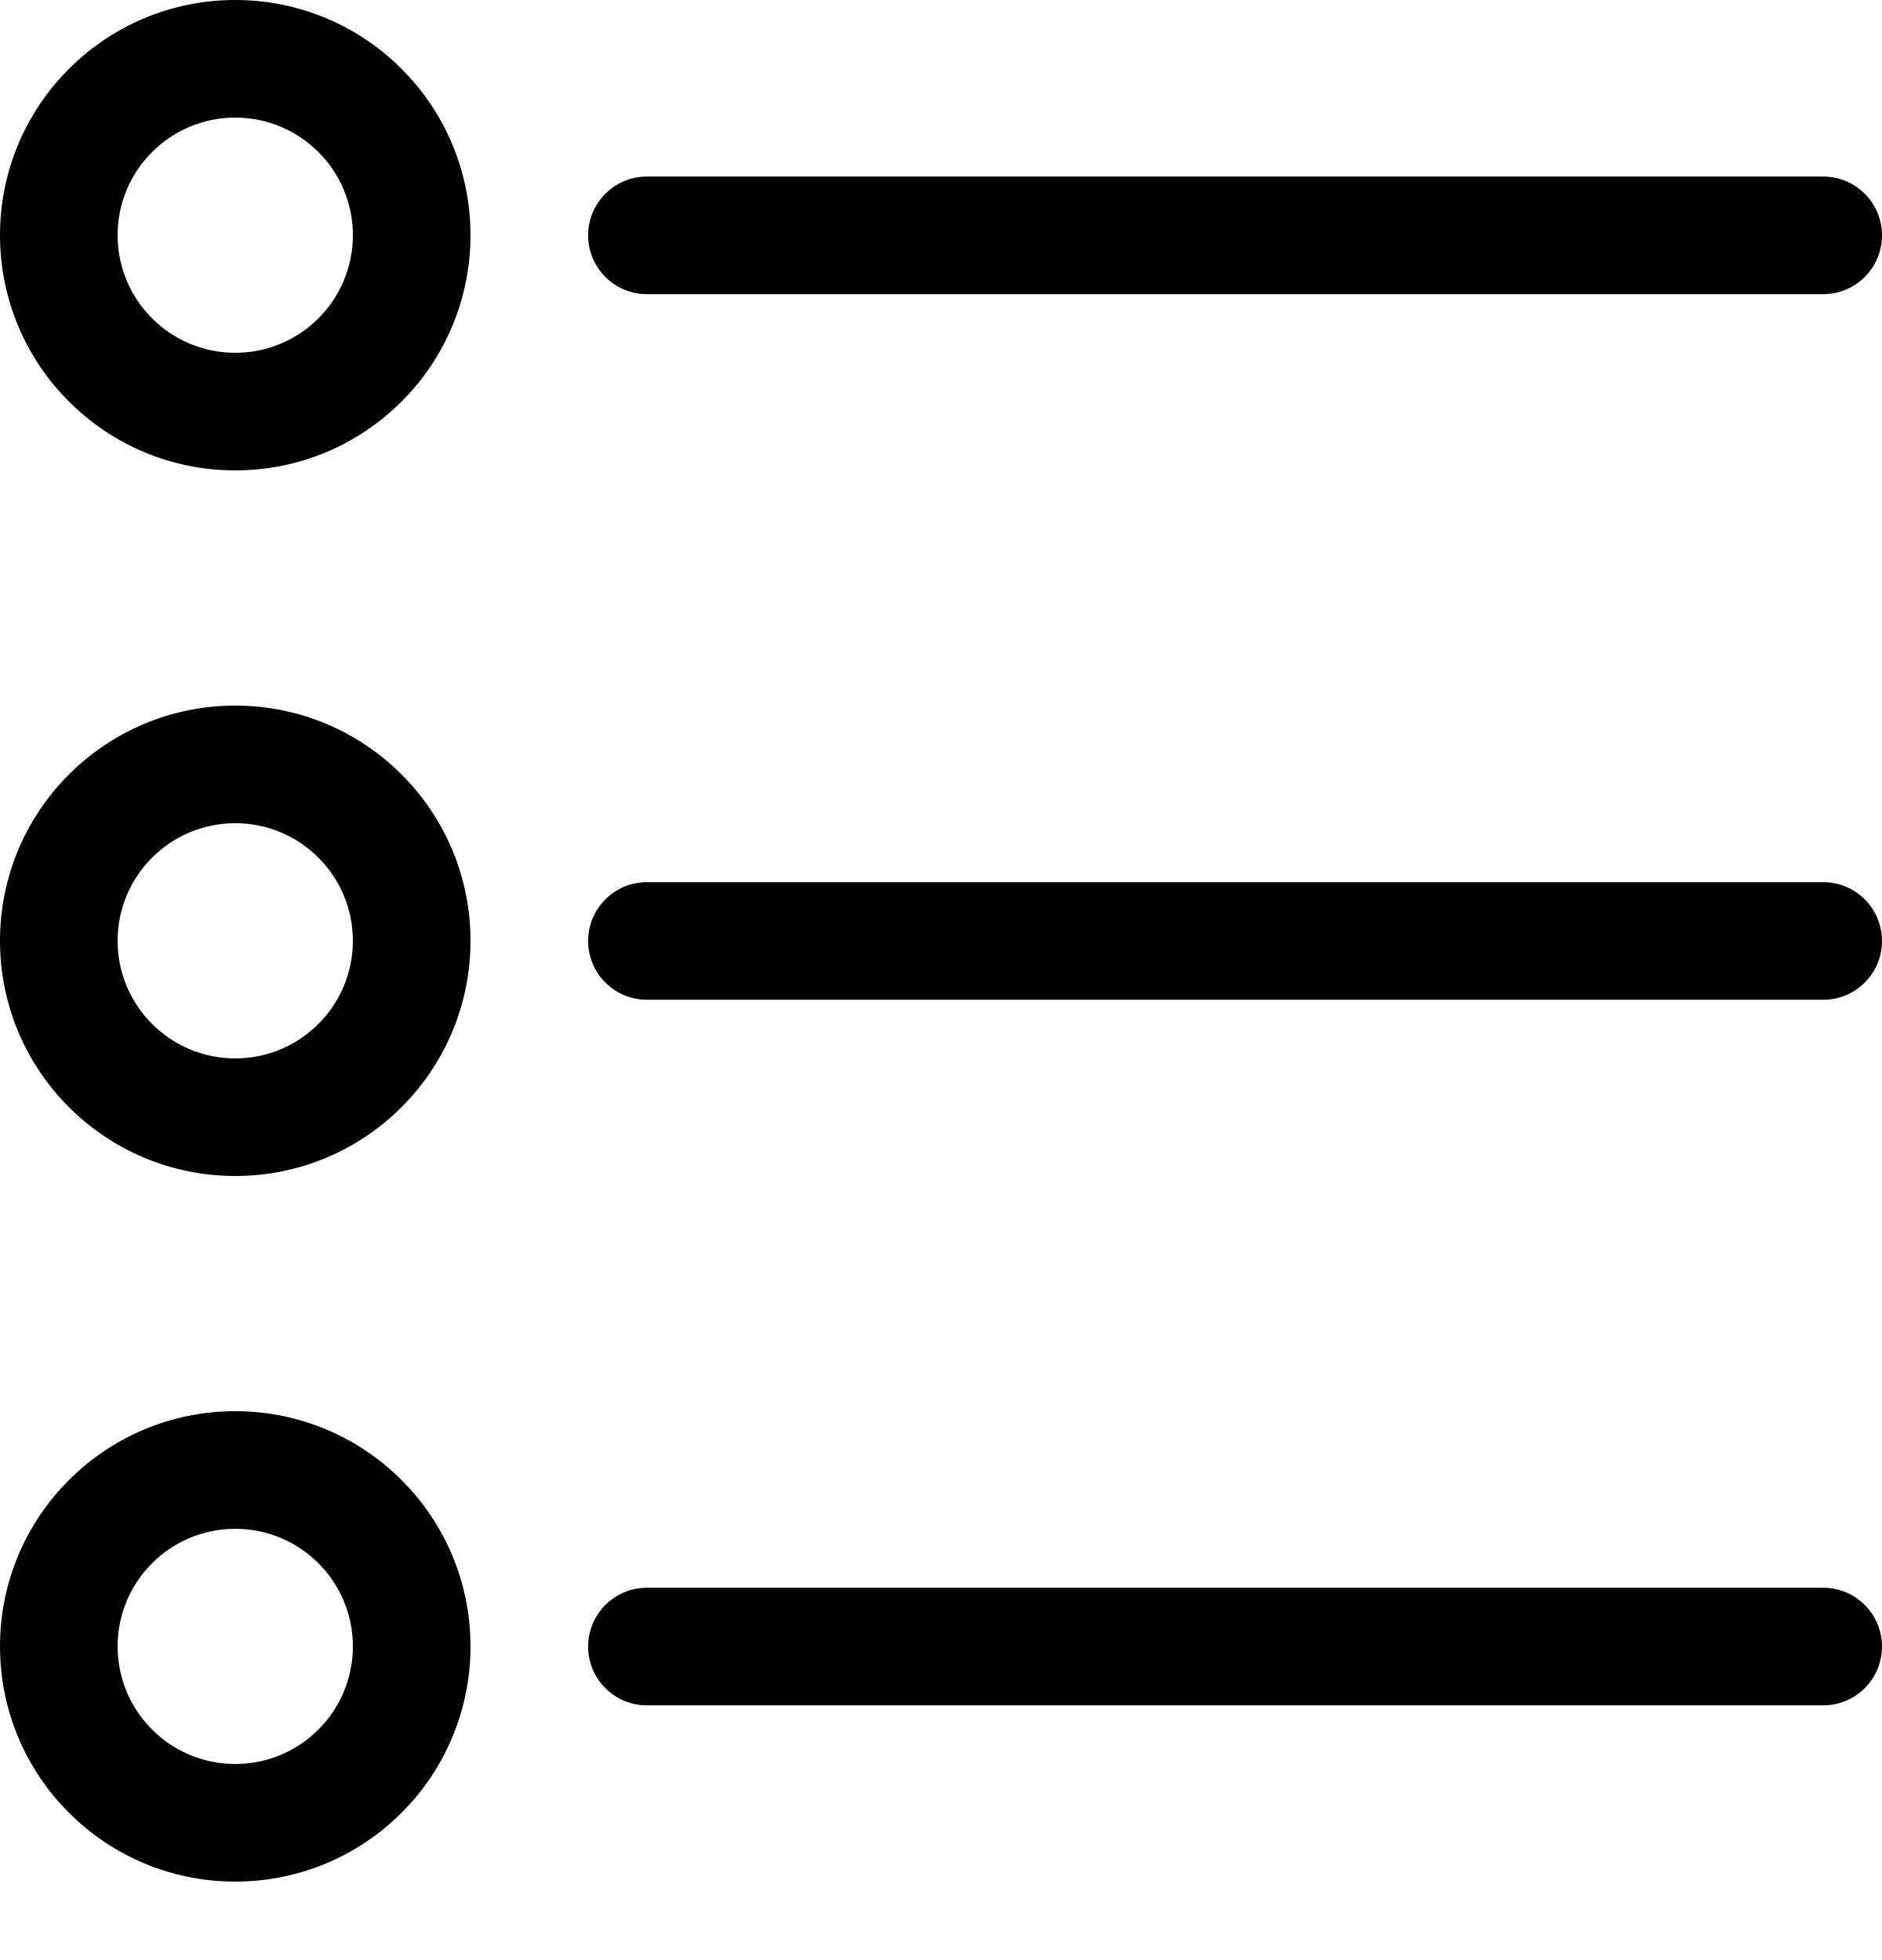
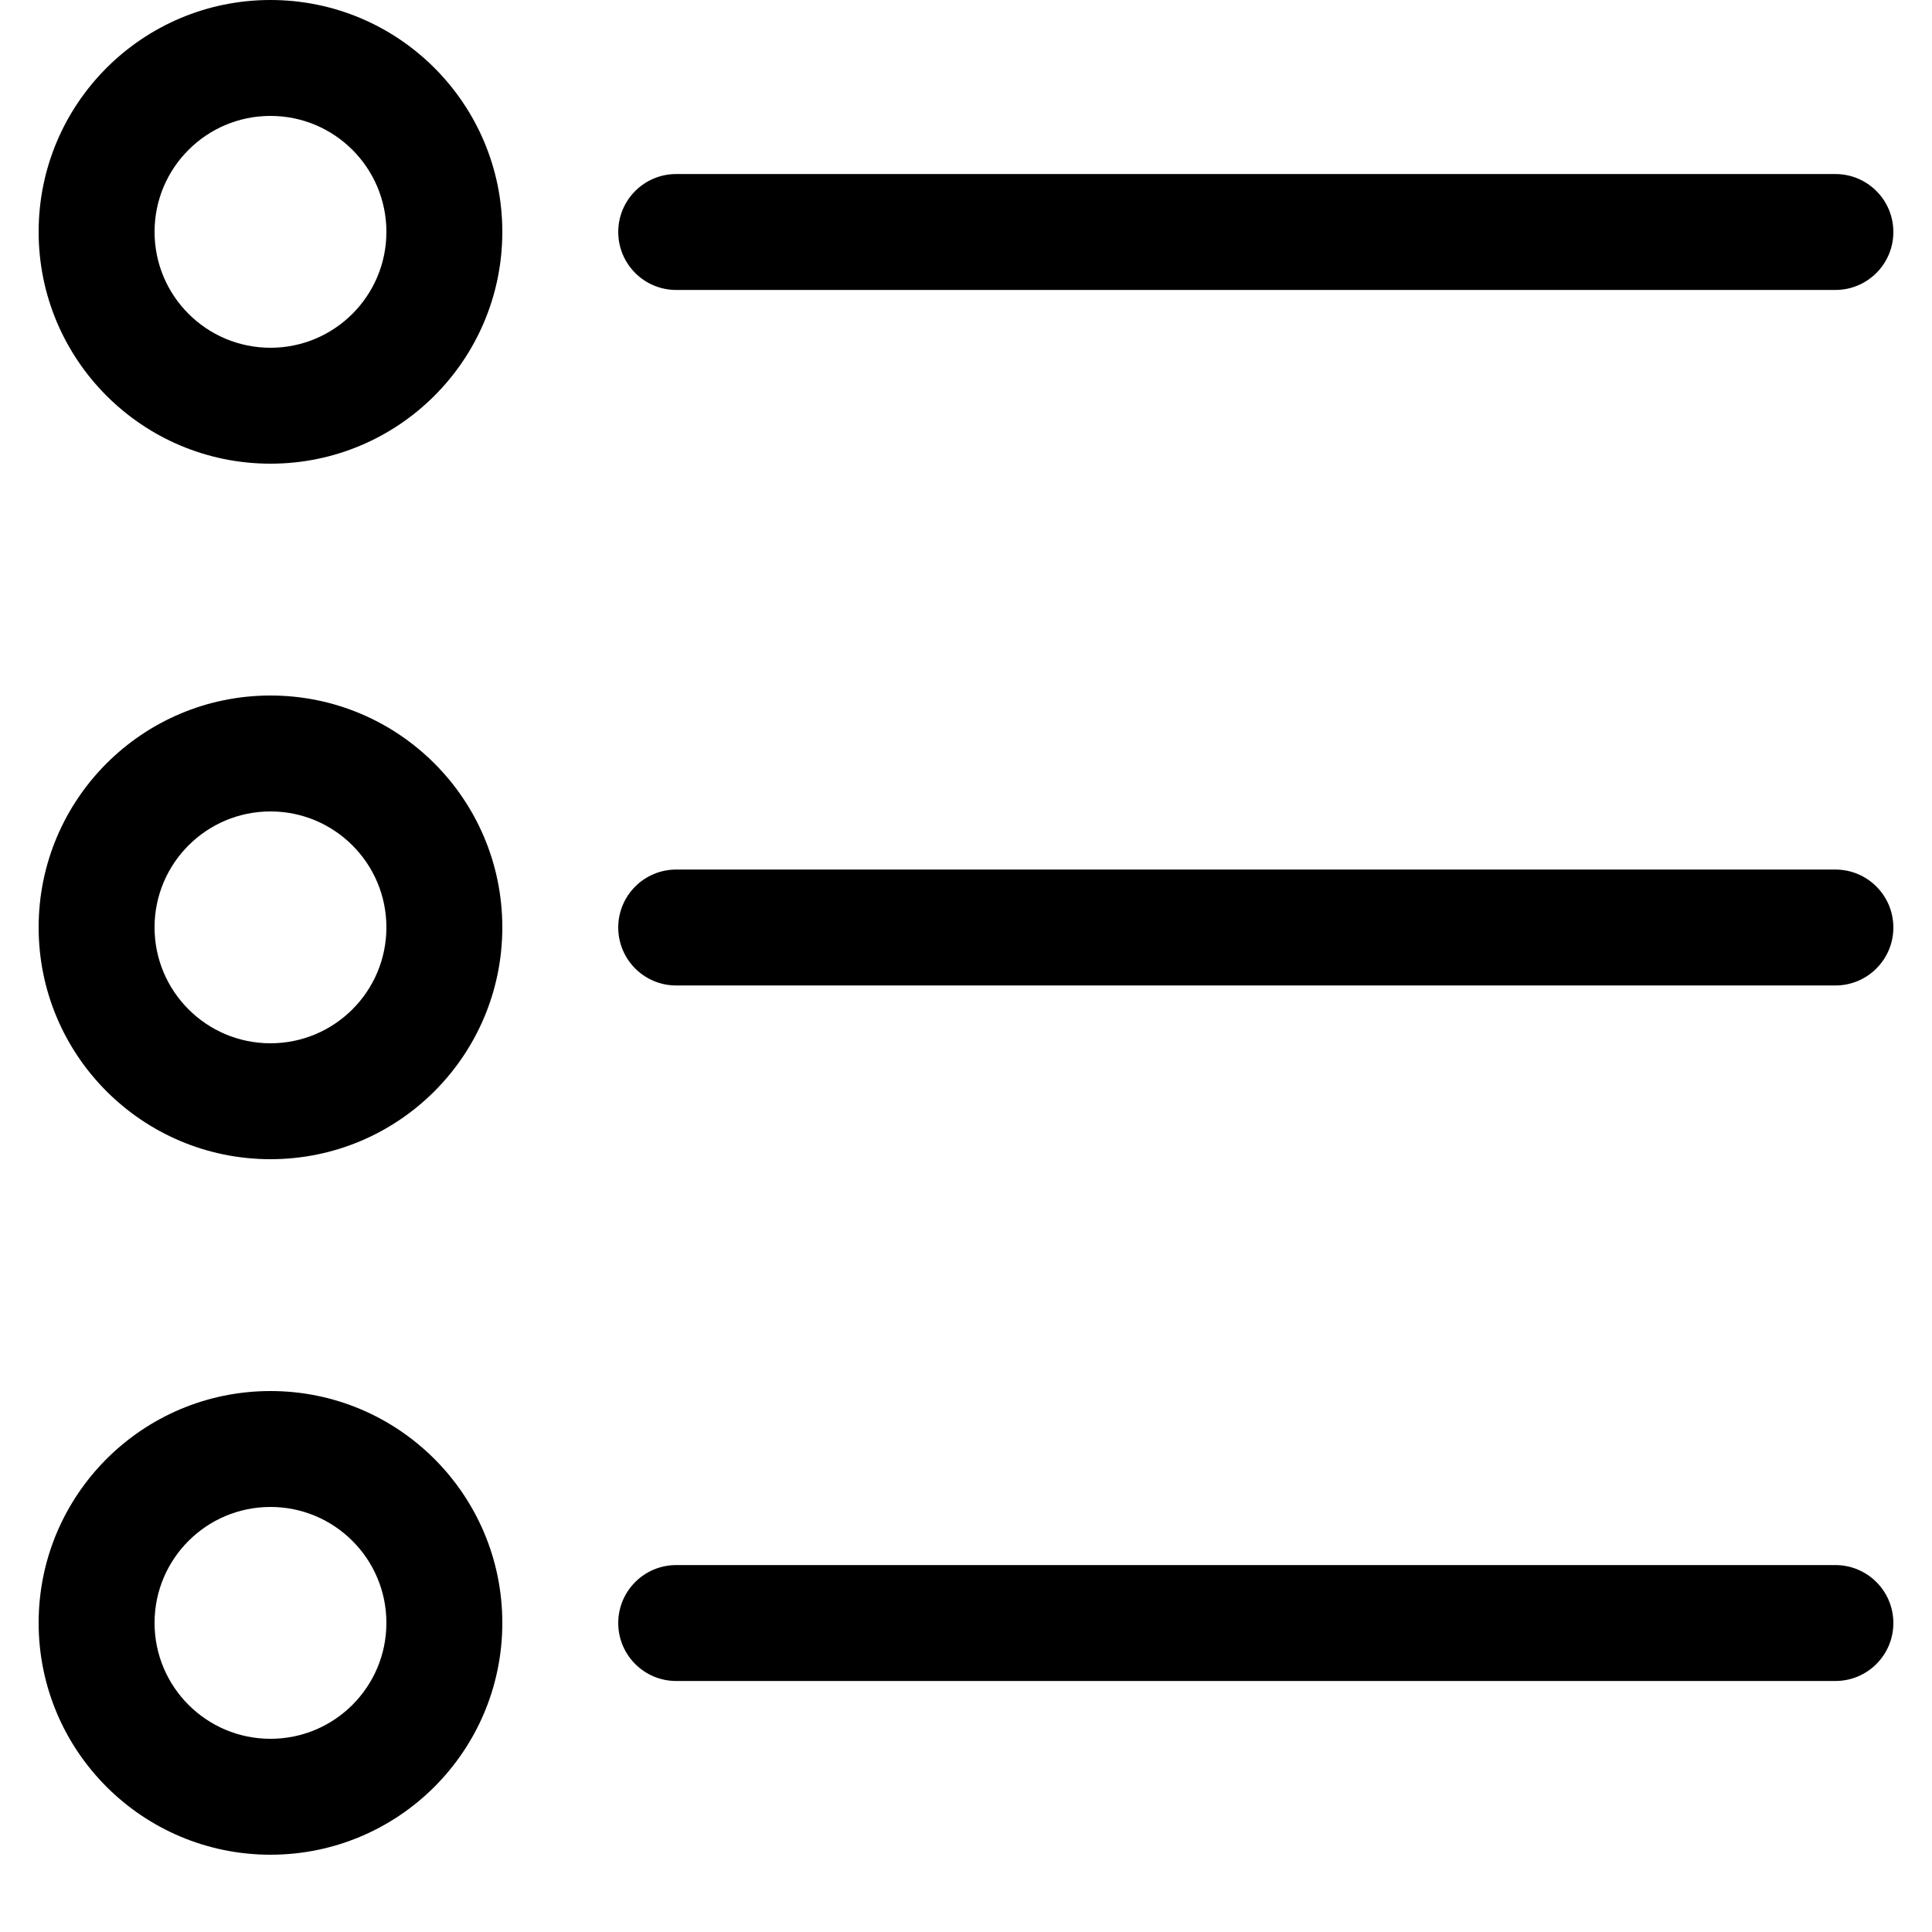
- <svg xmlns="http://www.w3.org/2000/svg" width="24" height="25" viewBox="0 0 24 25" fill="none">
+ <svg xmlns="http://www.w3.org/2000/svg" width="24" height="24" viewBox="0 0 24 25" fill="none">
  <path fill-rule="evenodd" clip-rule="evenodd" d="M3 0a3 3 0 100 6 3 3 0 000-6zM1.5 3a1.5 1.5 0 113 0 1.5 1.5 0 01-3 0zM3 9a3 3 0 100 6 3 3 0 000-6zm-1.5 3a1.5 1.5 0 113 0 1.5 1.5 0 01-3 0zM0 21a3 3 0 116 0 3 3 0 01-6 0zm3-1.5a1.5 1.5 0 100 3 1.5 1.5 0 000-3zM8.25 2.252a.75.75 0 000 1.5h15a.75.75 0 000-1.5h-15zm-.75 9.75a.75.75 0 01.75-.75h15a.75.75 0 010 1.5h-15a.75.75 0 01-.75-.75zm.75 8.25a.75.75 0 000 1.5h15a.75.75 0 000-1.5h-15z" fill="#000" />
</svg>
